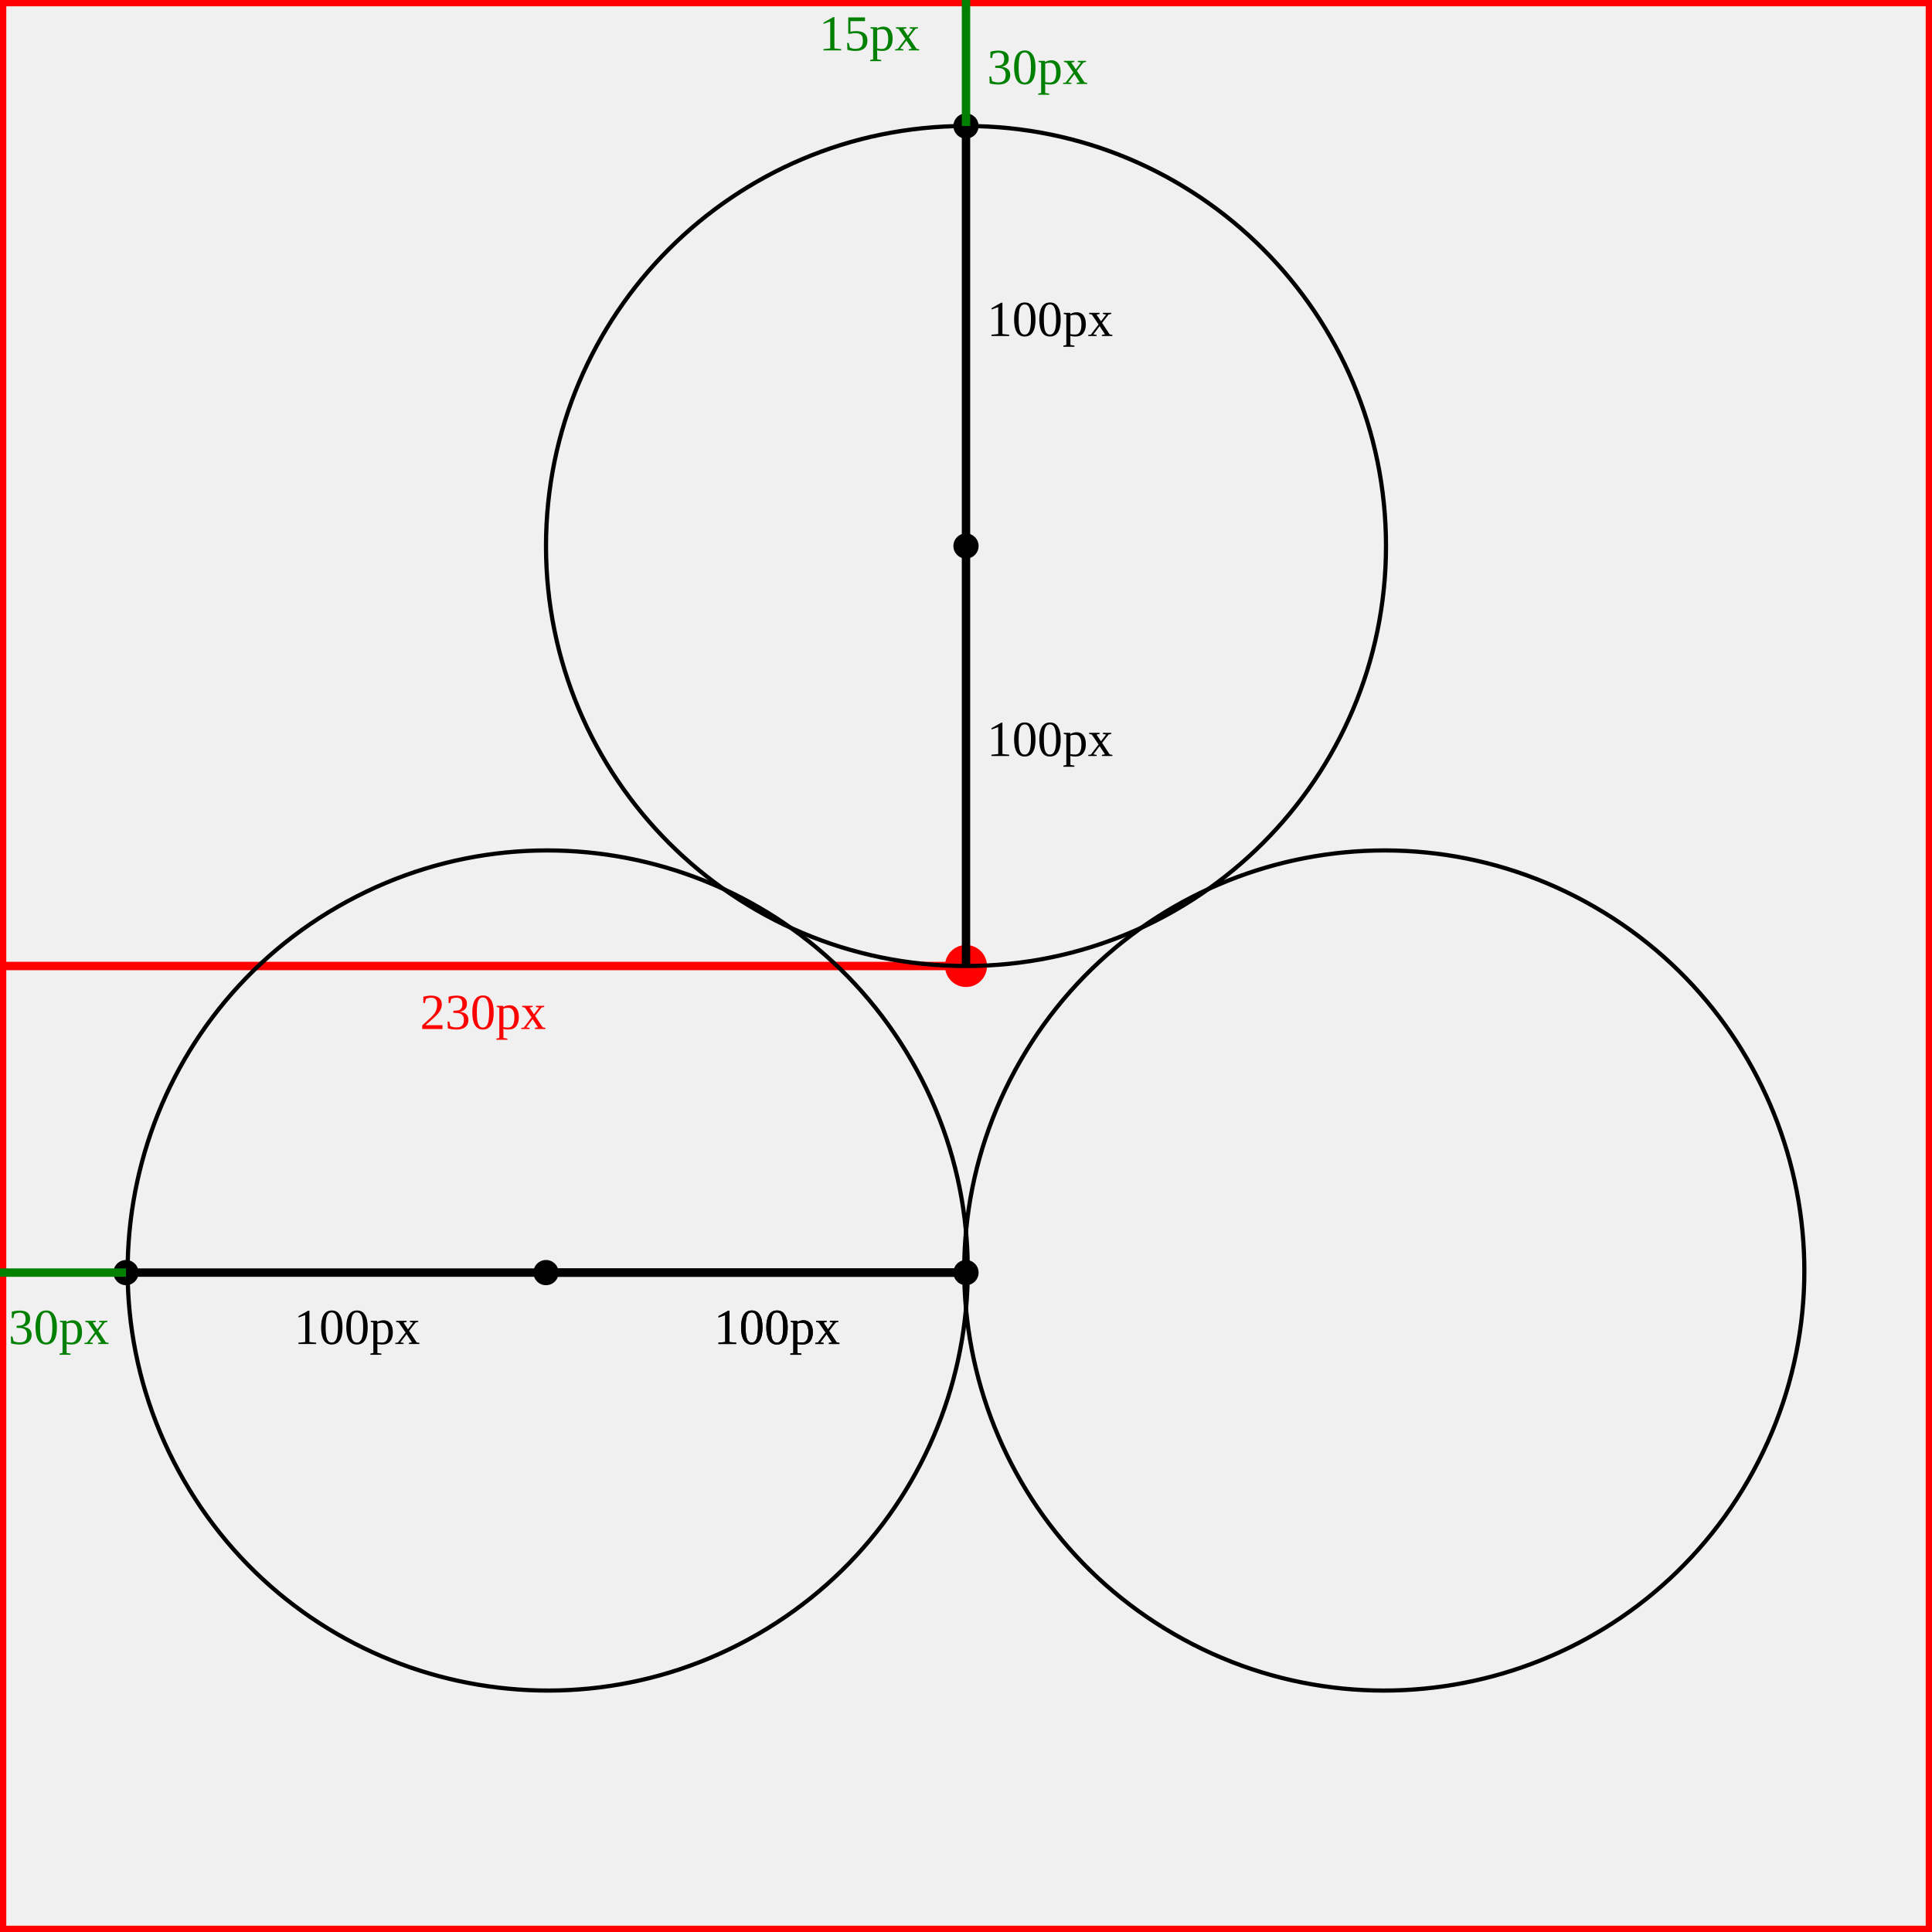
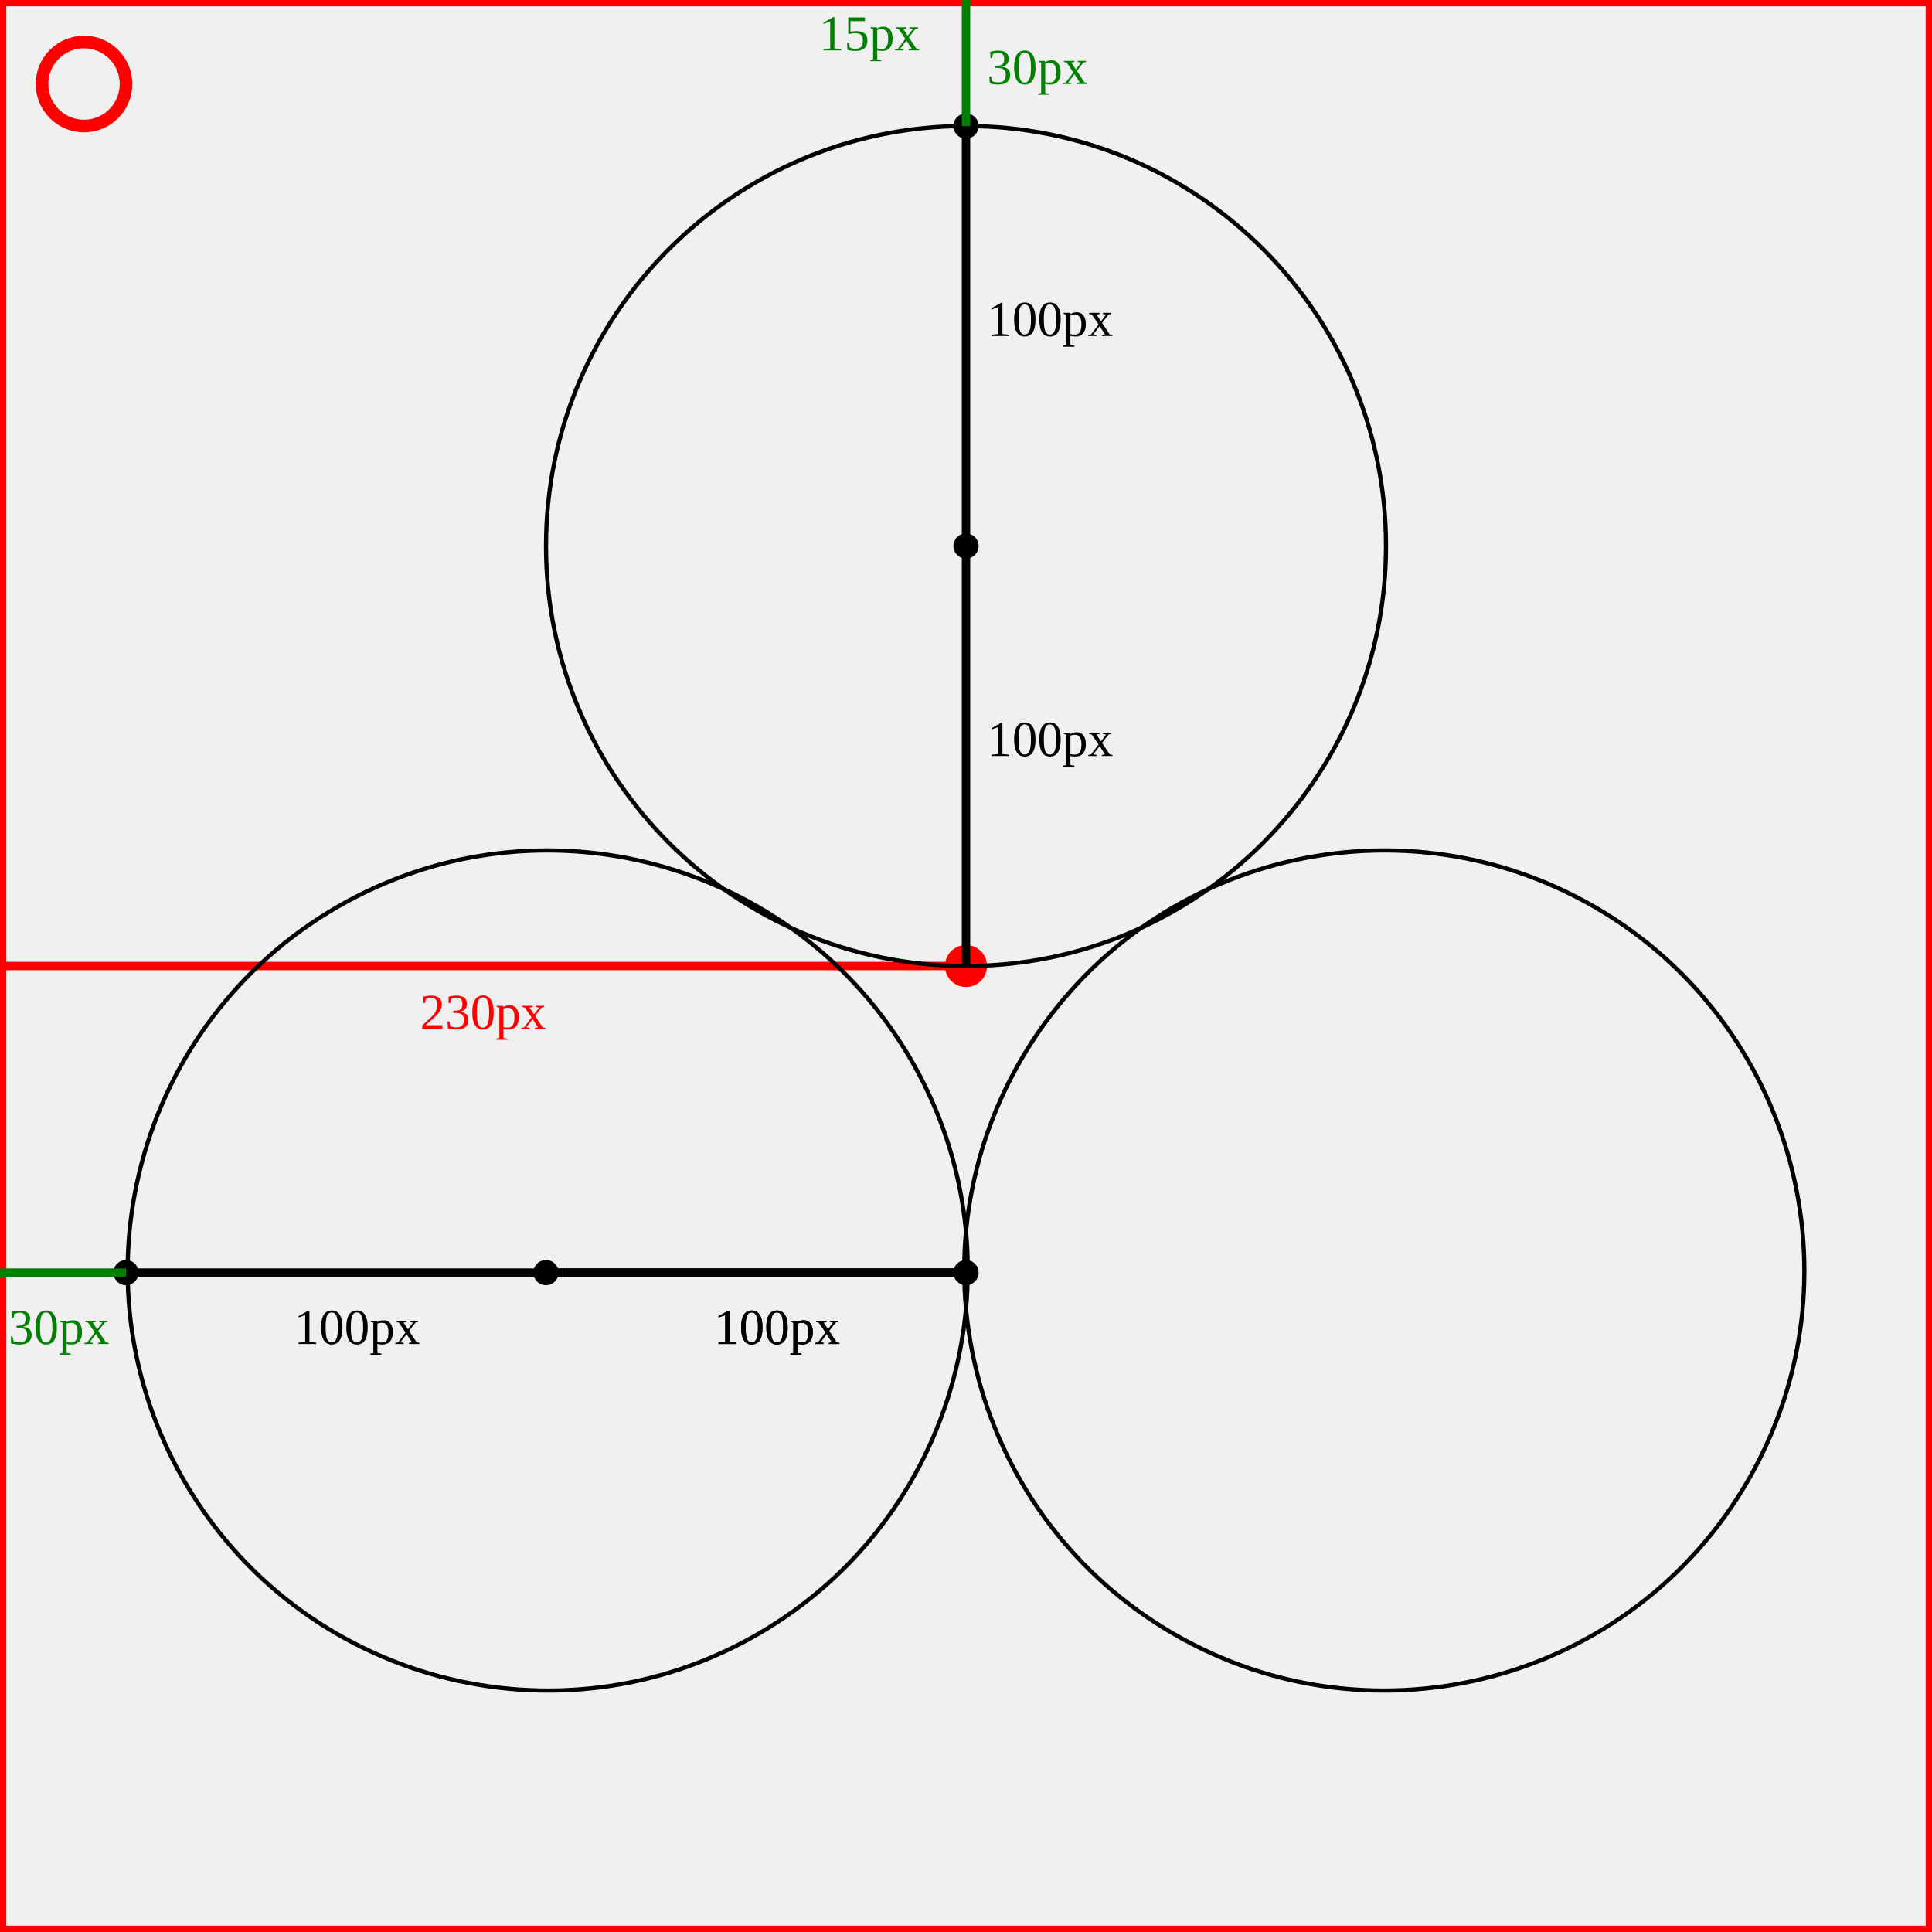
<svg xmlns="http://www.w3.org/2000/svg" width="460" height="460" viewBox="0 0 460 460" version="1.1">
  <defs id="3sigma-logo-man-defs">
    <path id="triangle" class="highlight" d="M 230 -70 L 503 403 L -43 403 Z" />
    <circle id="loading" class="loading meta" cx="20" cy="20" r="10" />
    <marker id="meta-arrowhead" markerWidth="10" markerHeight="7" refX="0" refY="3.5" orient="auto">
      <polygon class="meta" points="0 0, 10 3.5, 0 7" />
    </marker>
    <marker id="highlight-arrowhead" markerWidth="10" markerHeight="7" refX="0" refY="3.5" orient="auto">
      <polygon class="highlight" points="0 0, 10 3.5, 0 7" />
    </marker>
    <marker id="markup-arrowhead" markerWidth="10" markerHeight="7" refX="0" refY="3.5" orient="auto">
      <polygon class="markup" points="0 0, 10 3.5, 0 7" />
    </marker>
    <filter x="0" y="0" width="1" height="1" id="background">
      <feFlood flood-opacity="0.75" flood-color="white" result="bg" />
      <feMerge>
        <feMergeNode in="bg" />
        <feMergeNode in="SourceGraphic" />
      </feMerge>
    </filter>
    <text id="sigma-orig" class="sigma" x="130" y="200">σ</text>
    <circle id="sigma" class="sigma" cx="230" cy="130" r="100" />
    <filter id="glow">
      <feFlood flood-opacity="1" flood-color="#09e3e3" result="glowFlood">
            </feFlood>
      <feComposite in="glowFlood" in2="SourceGraphic" operator="in" result="glowConstrained" />
      <feGaussianBlur in="glowConstrained" stdDeviation="10" result="glowBlur">
        <animate attributeName="stdDeviation" values="0;0;10;10" keyTimes="0;0.7;0.8;1" dur="10s" repeatCount="indefinite" />
      </feGaussianBlur>
      <feComposite in="SourceGraphic" in2="glowBlur" operator="over" result="glowApplied" />
    </filter>
  </defs>
  <style id="3sigma-logo-man-style">
        #container {
          fill-opacity: 0;
        }
        
        #frame {
          fill-opacity: 0;
          stroke-width: 3;
        }
        
-         .loading {
+         #loading {
          fill-opacity: 0;
          stroke-width: 3px;
          animation-name: progressIndicator;
          animation-iteration-count: infinite;
        }
        
        @keyframes progressIndicator {
          0% {
            stroke-dasharray: 1 63;
          }
          100% {
            stroke-dasharray: 63 63;
          }
        }
        
        .sigma {
          fill-opacity: 0;
          font-size: 300px;
          font-family: sans-serif;
        }
        
        text.sigma {
          fill-opacity: 1;
        }
        
        #triangle {
          fill: none;
          stroke-width: 1;
        }
        
        line.markup,
        line.highlight,
        line.meta {
          stroke-width: 2px;
        }
        
        text.markup, text.highlight, text.meta,
        circle.markup,
        circle.highlight,
        circle.meta {
          stroke-width: 0;
        }
        
        line.light,
        line.arrow {
          stroke-width: 1px;
        }
        
        .meta {
          fill: red;
          stroke: red;
        }
        
        .meta.arrow {
          marker-end: url(#meta-arrowhead);
        }
        
        #inscribing-path {
          fill-opacity: 0;
          stroke-width: 5;
        }
        
        .highlight {
          fill: green;
          stroke: green;
        }
        
        .highlight.arrow {
          marker-end: url(#highlight-arrowhead);
        }
        
        @media (prefers-color-scheme: dark) {
          .highlight {
            fill: lightgreen;
            stroke: lightgreen;
          }
        }
        
        .markup,
        .sigma {
          fill: black;
          stroke: black;
        }
        
        .markup.arrow,
        .sigma.arrow {
          marker-end: url(#markup-arrowhead);
        }
        
        @media (prefers-color-scheme: dark) {
          .markup,
          .sigma {
            fill: white;
            stroke: white;
          }
        }
        
        @media (prefers-color-scheme: dark) {
          #background &gt; feFlood {
            flood-color: black;
          }
        }
        
    </style>
  <rect id="frame" class="meta" x="0" y="0" height="460" width="460" />
  <circle id="center" class="meta" cx="230" cy="230" r="5" />
  <use href="#loading">
    <style>.loading {animation-duration: 6s;}</style>
  </use>
  <line class="meta" x1="0" x2="230" y1="230" y2="230" />
  <text class="meta" x="100" y="245">230px</text>
  <g>
    <animateTransform attributeName="transform" type="translate" values="0 -15; 0 0;0 0" keyTimes="0;0.5;1" dur="6s" repeatCount="indefinite" />
    <use href="#sigma" />
    <use href="#sigma" transform="rotate(120 230 245)" />
    <use href="#sigma" transform="rotate(240 230 245)" />
    <circle class="markup" cx="230" cy="030" r="3" />
    <circle class="markup" cx="230" cy="130" r="3" />
    <circle class="markup" cx="230" cy="303" r="3" />
    <circle class="markup" cx="130" cy="303" r="3" />
    <circle class="markup" cx="030" cy="303" r="3" />
    <line class="markup" x1="230" x2="230" y1="030" y2="130" />
    <text class="markup" x="235" y="80">100px</text>
    <line class="markup" x1="230" x2="230" y1="130" y2="230" />
    <text class="markup" x="235" y="180">100px</text>
    <line class="markup" x1="230" x2="130" y1="303" y2="303" />
    <text class="markup" x="170" y="320">
            100px</text>
    <line class="markup" x1="130" x2="230" y1="303" y2="303" />
    <text class="markup" x="170" y="320">100px</text>
    <line class="markup" x1="30" x2="130" y1="303" y2="303" />
    <text class="markup" x="70" y="320">100px</text>
    <line class="highlight" x1="0" x2="30" y1="303" y2="303" />
    <text class="highlight" x="2" y="320">
            30px</text>
  </g>
  <line class="highlight" x1="230" x2="230" y1="0" y2="30">
    <animate attributeName="y2" values="15;30;30" keyTimes="0;0.5;1" dur="6s" repeatCount="indefinite" />
  </line>
  <text class="highlight" x="235" y="20">
    <animate attributeName="fill-opacity" values="0;1;1" keyTimes="0;0.5;1" dur="6s" repeatCount="indefinite" />30px</text>
  <text class="highlight" x="195" y="12">
    <animate attributeName="fill-opacity" values="1;0;0" keyTimes="0;0.5;1" dur="6s" repeatCount="indefinite" />15px</text>
</svg>
